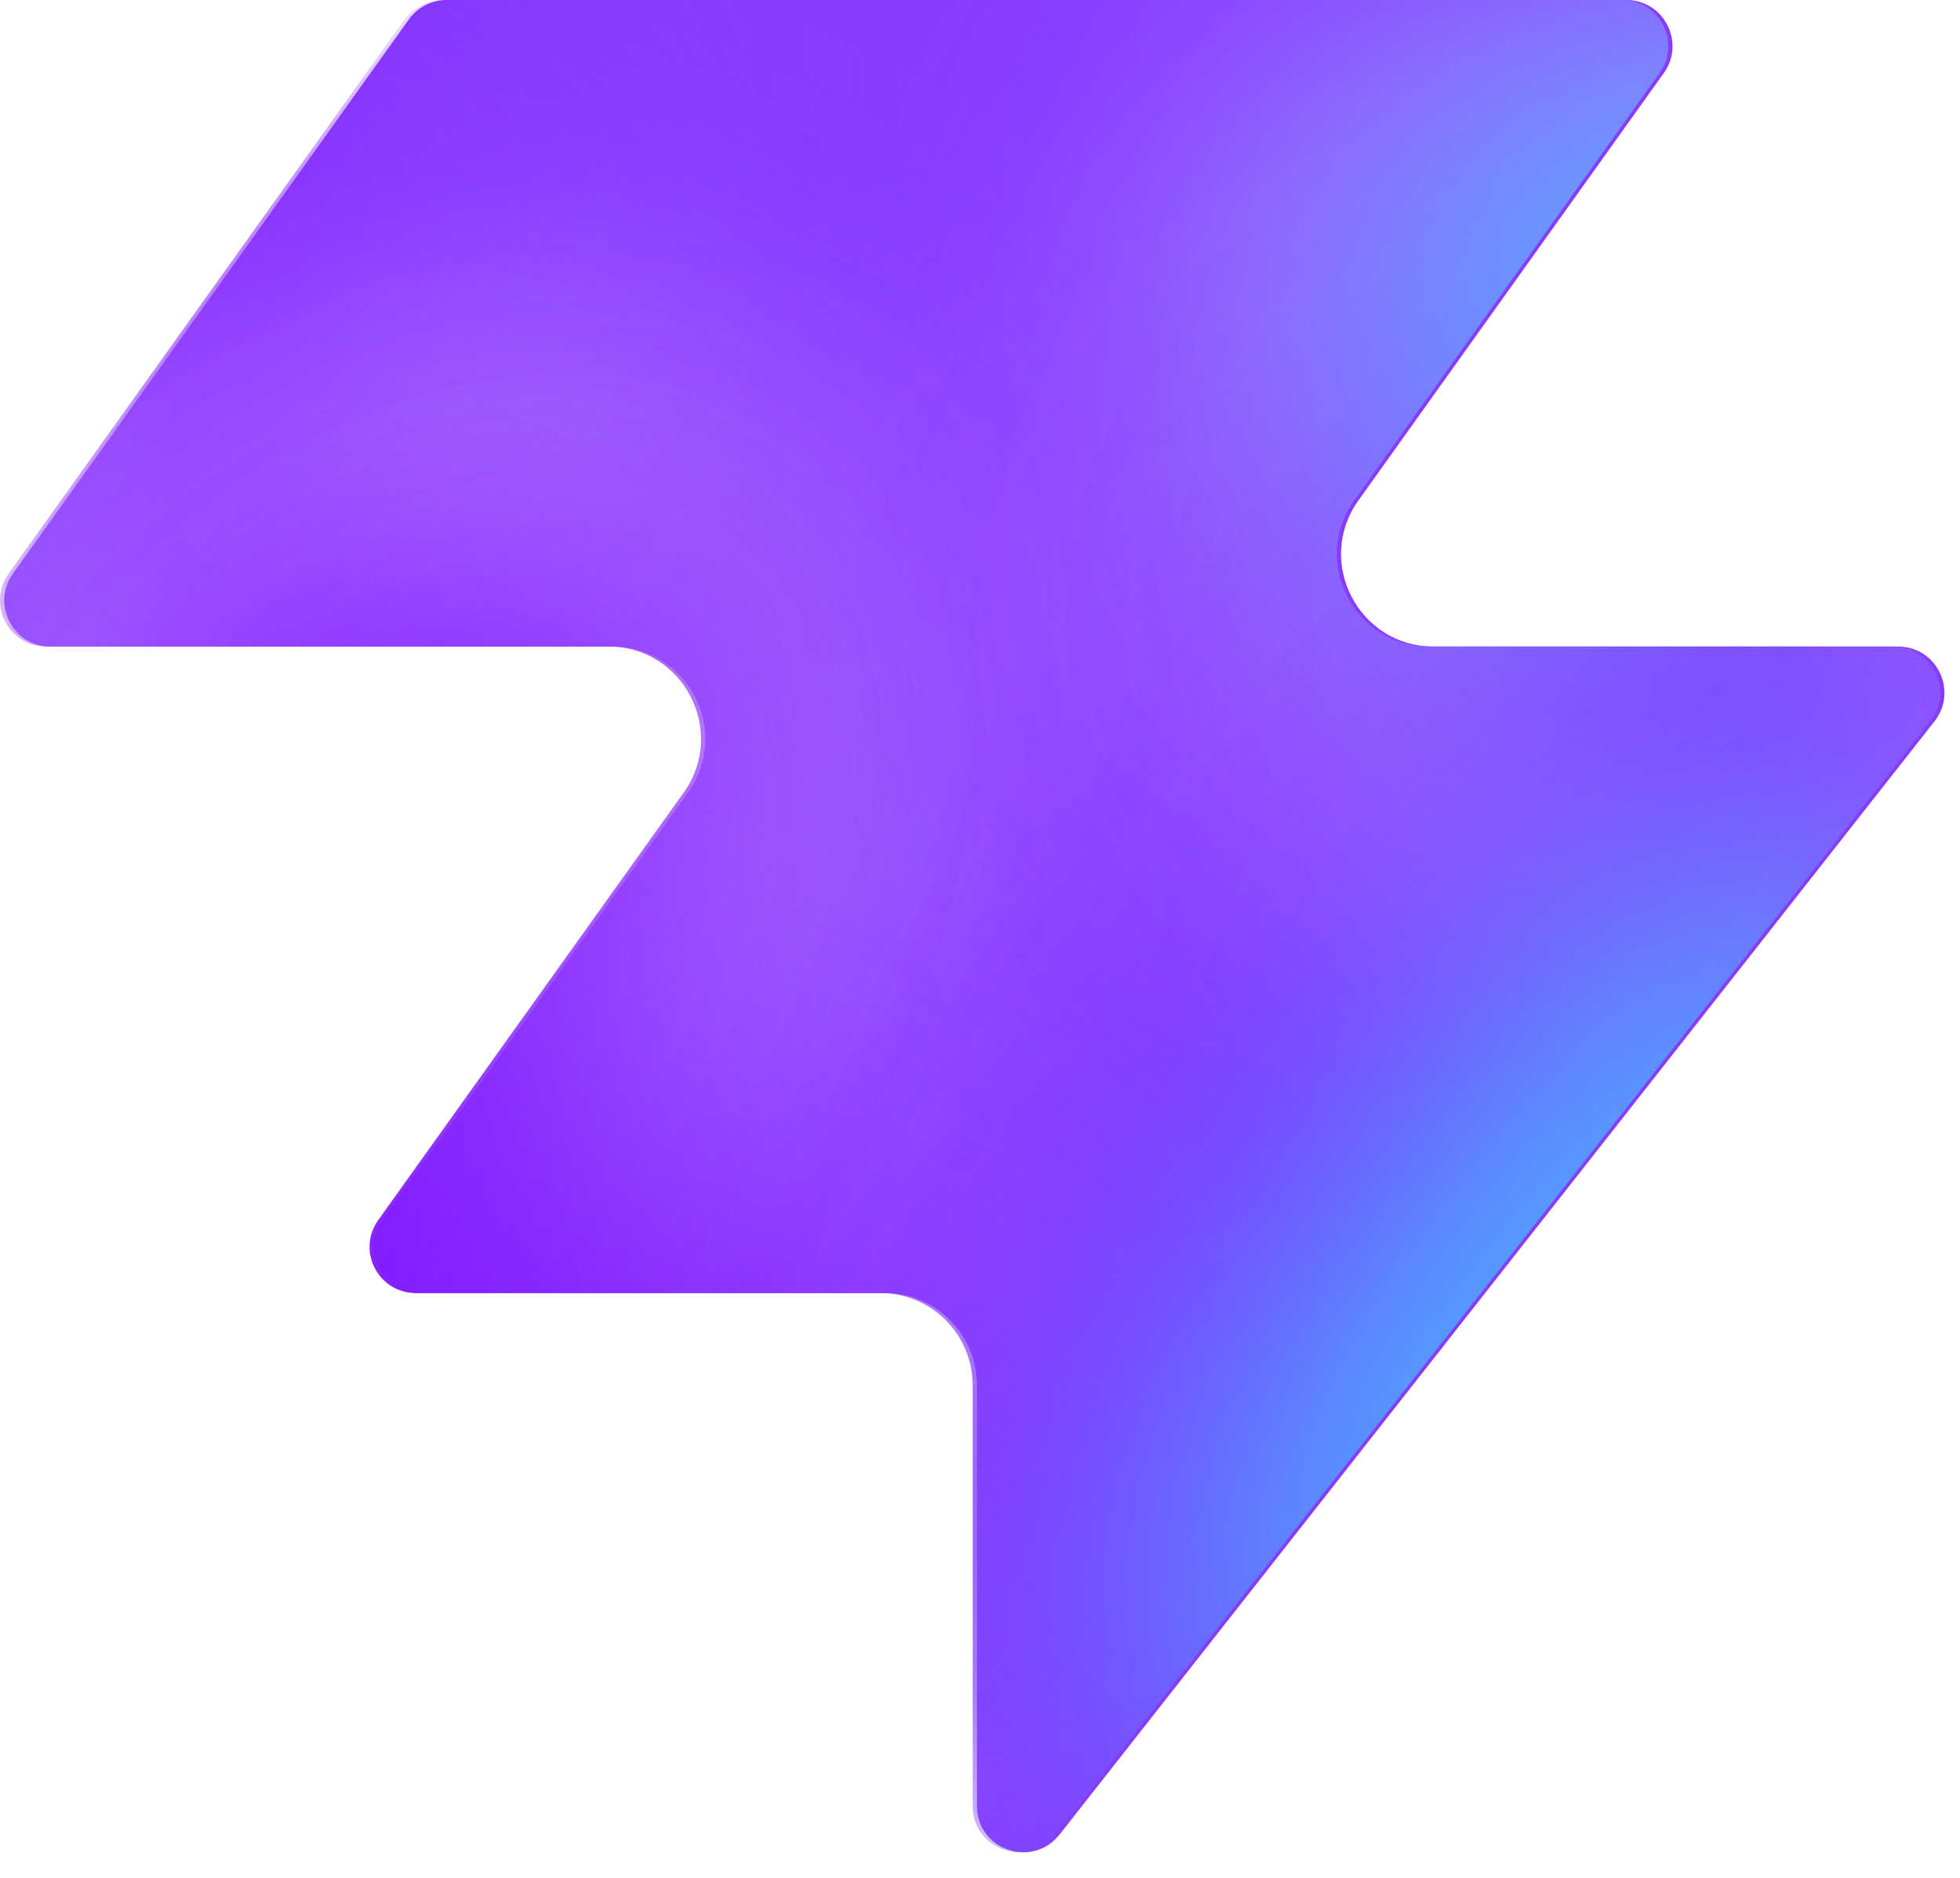
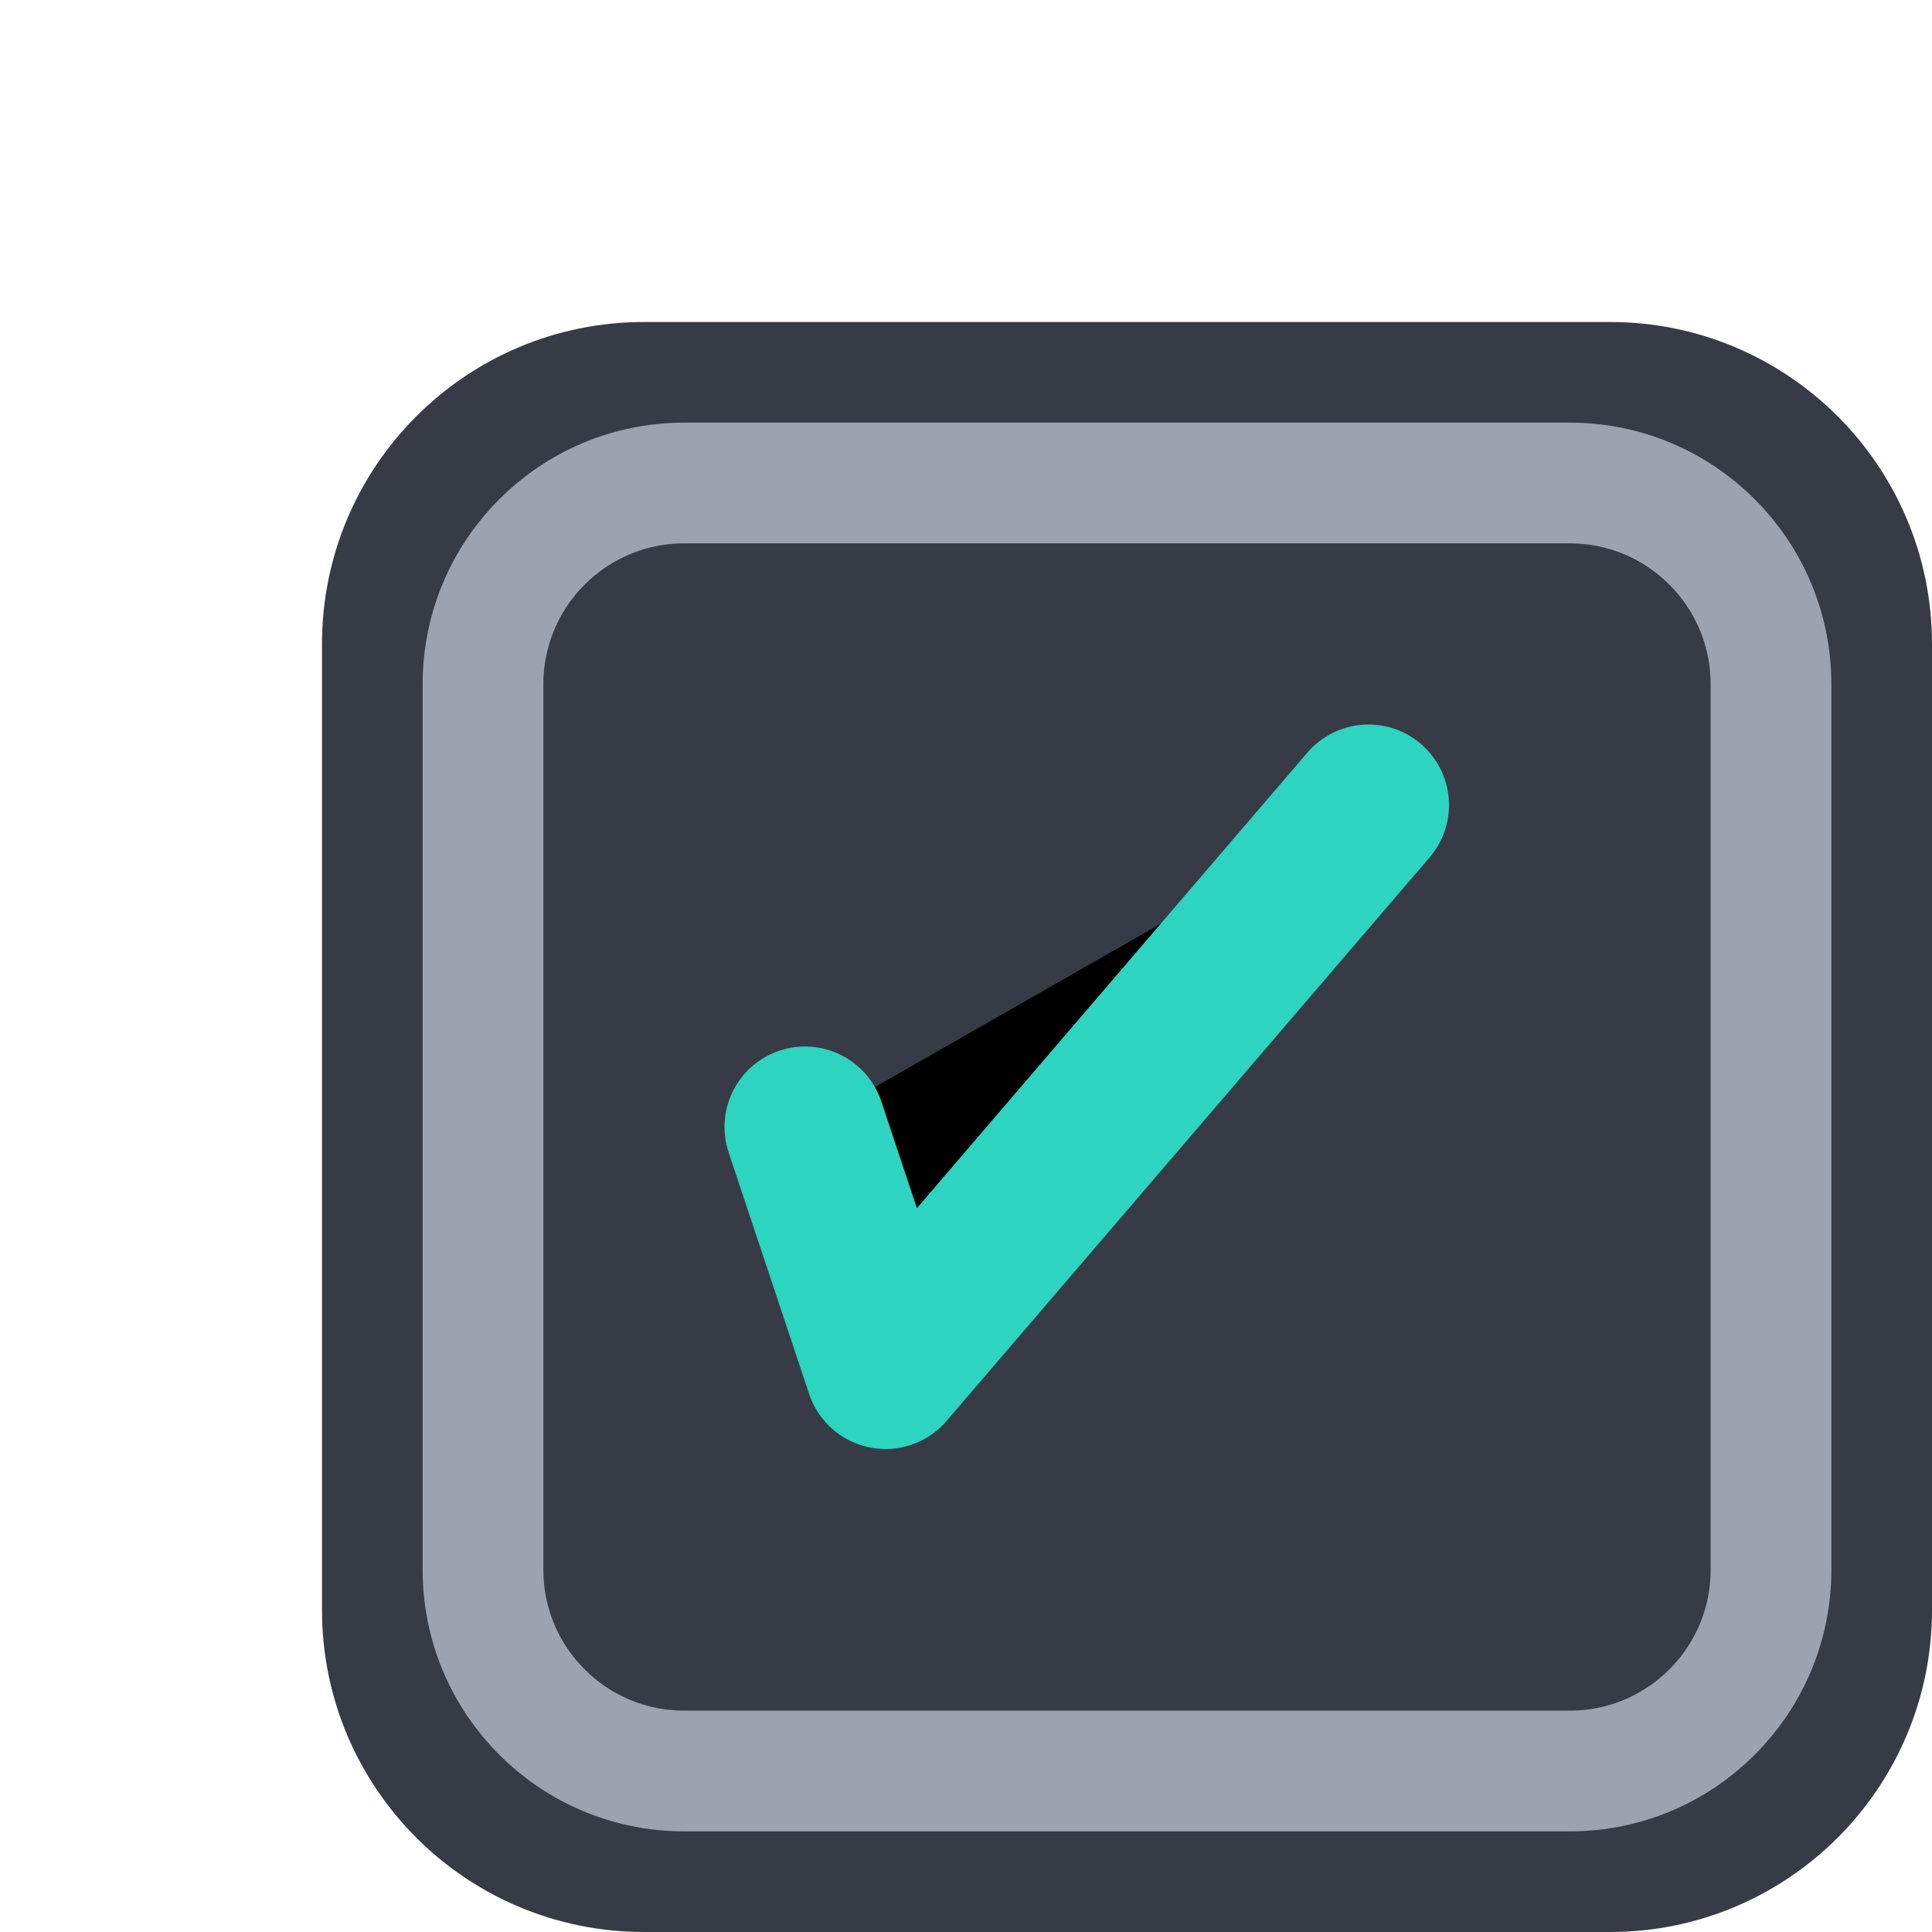
- <svg xmlns="http://www.w3.org/2000/svg" width="48" height="46" fill="none" viewBox="0 0 48 46">
-   <path fill="#863bff" d="M25.946 44.938c-.664.845-2.021.375-2.021-.698V33.937a2.26 2.26 0 0 0-2.262-2.262H10.287c-.92 0-1.456-1.04-.92-1.788l7.48-10.471c1.07-1.497 0-3.578-1.842-3.578H1.237c-.92 0-1.456-1.04-.92-1.788L10.013.474c.214-.297.556-.474.92-.474h28.894c.92 0 1.456 1.04.92 1.788l-7.48 10.471c-1.07 1.498 0 3.579 1.842 3.579h11.377c.943 0 1.473 1.088.89 1.83L25.947 44.94z" style="fill:#863bff;fill:color(display-p3 .525 .23 1);fill-opacity:1" />
-   <mask id="a" width="48" height="46" x="0" y="0" maskUnits="userSpaceOnUse" style="mask-type:alpha">
-     <path fill="#000" d="M25.842 44.938c-.664.844-2.021.375-2.021-.698V33.937a2.26 2.26 0 0 0-2.262-2.262H10.183c-.92 0-1.456-1.04-.92-1.788l7.48-10.471c1.07-1.498 0-3.579-1.842-3.579H1.133c-.92 0-1.456-1.04-.92-1.787L9.91.473c.214-.297.556-.474.92-.474h28.894c.92 0 1.456 1.04.92 1.788l-7.48 10.471c-1.07 1.498 0 3.578 1.842 3.578h11.377c.943 0 1.473 1.088.89 1.832L25.843 44.94z" style="fill:#000;fill-opacity:1" />
-   </mask>
-   <g mask="url(#a)">
-     <g filter="url(#b)">
-       <ellipse cx="5.508" cy="14.704" fill="#ede6ff" rx="5.508" ry="14.704" style="fill:#ede6ff;fill:color(display-p3 .927 .903 1);fill-opacity:1" transform="matrix(.00324 1 1 -.00324 -4.47 31.516)" />
-     </g>
-     <g filter="url(#c)">
-       <ellipse cx="10.399" cy="29.851" fill="#ede6ff" rx="10.399" ry="29.851" style="fill:#ede6ff;fill:color(display-p3 .927 .903 1);fill-opacity:1" transform="matrix(.00324 1 1 -.00324 -39.328 7.883)" />
-     </g>
-     <g filter="url(#d)">
-       <ellipse cx="5.508" cy="30.487" fill="#7e14ff" rx="5.508" ry="30.487" style="fill:#7e14ff;fill:color(display-p3 .492 .077 1);fill-opacity:1" transform="rotate(89.814 -25.913 -14.639)scale(1 -1)" />
-     </g>
-     <g filter="url(#e)">
-       <ellipse cx="5.508" cy="30.599" fill="#7e14ff" rx="5.508" ry="30.599" style="fill:#7e14ff;fill:color(display-p3 .492 .077 1);fill-opacity:1" transform="rotate(89.814 -32.644 -3.334)scale(1 -1)" />
-     </g>
-     <g filter="url(#f)">
-       <ellipse cx="5.508" cy="30.599" fill="#7e14ff" rx="5.508" ry="30.599" style="fill:#7e14ff;fill:color(display-p3 .492 .077 1);fill-opacity:1" transform="matrix(.00324 1 1 -.00324 -34.34 30.47)" />
-     </g>
-     <g filter="url(#g)">
-       <ellipse cx="14.072" cy="22.078" fill="#ede6ff" rx="14.072" ry="22.078" style="fill:#ede6ff;fill:color(display-p3 .927 .903 1);fill-opacity:1" transform="rotate(93.35 24.506 48.493)scale(-1 1)" />
-     </g>
-     <g filter="url(#h)">
-       <ellipse cx="3.47" cy="21.501" fill="#7e14ff" rx="3.47" ry="21.501" style="fill:#7e14ff;fill:color(display-p3 .492 .077 1);fill-opacity:1" transform="rotate(89.009 28.708 47.59)scale(-1 1)" />
-     </g>
-     <g filter="url(#i)">
-       <ellipse cx="3.47" cy="21.501" fill="#7e14ff" rx="3.47" ry="21.501" style="fill:#7e14ff;fill:color(display-p3 .492 .077 1);fill-opacity:1" transform="rotate(89.009 28.708 47.59)scale(-1 1)" />
-     </g>
-     <g filter="url(#j)">
-       <ellipse cx=".387" cy="8.972" fill="#7e14ff" rx="4.407" ry="29.108" style="fill:#7e14ff;fill:color(display-p3 .492 .077 1);fill-opacity:1" transform="rotate(39.51 .387 8.972)" />
-     </g>
-     <g filter="url(#k)">
-       <ellipse cx="47.523" cy="-6.092" fill="#7e14ff" rx="4.407" ry="29.108" style="fill:#7e14ff;fill:color(display-p3 .492 .077 1);fill-opacity:1" transform="rotate(37.892 47.523 -6.092)" />
-     </g>
-     <g filter="url(#l)">
-       <ellipse cx="41.412" cy="6.333" fill="#47bfff" rx="5.971" ry="9.665" style="fill:#47bfff;fill:color(display-p3 .28 .748 1);fill-opacity:1" transform="rotate(37.892 41.412 6.333)" />
-     </g>
-     <g filter="url(#m)">
-       <ellipse cx="-1.879" cy="38.332" fill="#7e14ff" rx="4.407" ry="29.108" style="fill:#7e14ff;fill:color(display-p3 .492 .077 1);fill-opacity:1" transform="rotate(37.892 -1.88 38.332)" />
-     </g>
-     <g filter="url(#n)">
-       <ellipse cx="-1.879" cy="38.332" fill="#7e14ff" rx="4.407" ry="29.108" style="fill:#7e14ff;fill:color(display-p3 .492 .077 1);fill-opacity:1" transform="rotate(37.892 -1.88 38.332)" />
-     </g>
-     <g filter="url(#o)">
-       <ellipse cx="35.651" cy="29.907" fill="#7e14ff" rx="4.407" ry="29.108" style="fill:#7e14ff;fill:color(display-p3 .492 .077 1);fill-opacity:1" transform="rotate(37.892 35.651 29.907)" />
-     </g>
-     <g filter="url(#p)">
-       <ellipse cx="38.418" cy="32.4" fill="#47bfff" rx="5.971" ry="15.297" style="fill:#47bfff;fill:color(display-p3 .28 .748 1);fill-opacity:1" transform="rotate(37.892 38.418 32.4)" />
-     </g>
-   </g>
-   <defs>
-     <filter id="b" width="60.045" height="41.654" x="-19.77" y="16.149" color-interpolation-filters="sRGB" filterUnits="userSpaceOnUse">
-       <feFlood flood-opacity="0" result="BackgroundImageFix" />
-       <feBlend in="SourceGraphic" in2="BackgroundImageFix" result="shape" />
-       <feGaussianBlur result="effect1_foregroundBlur_2002_17158" stdDeviation="7.659" />
-     </filter>
-     <filter id="c" width="90.34" height="51.437" x="-54.613" y="-7.533" color-interpolation-filters="sRGB" filterUnits="userSpaceOnUse">
-       <feFlood flood-opacity="0" result="BackgroundImageFix" />
-       <feBlend in="SourceGraphic" in2="BackgroundImageFix" result="shape" />
-       <feGaussianBlur result="effect1_foregroundBlur_2002_17158" stdDeviation="7.659" />
-     </filter>
-     <filter id="d" width="79.355" height="29.4" x="-49.64" y="2.03" color-interpolation-filters="sRGB" filterUnits="userSpaceOnUse">
-       <feFlood flood-opacity="0" result="BackgroundImageFix" />
-       <feBlend in="SourceGraphic" in2="BackgroundImageFix" result="shape" />
-       <feGaussianBlur result="effect1_foregroundBlur_2002_17158" stdDeviation="4.596" />
-     </filter>
-     <filter id="e" width="79.579" height="29.4" x="-45.045" y="20.029" color-interpolation-filters="sRGB" filterUnits="userSpaceOnUse">
-       <feFlood flood-opacity="0" result="BackgroundImageFix" />
-       <feBlend in="SourceGraphic" in2="BackgroundImageFix" result="shape" />
-       <feGaussianBlur result="effect1_foregroundBlur_2002_17158" stdDeviation="4.596" />
-     </filter>
-     <filter id="f" width="79.579" height="29.4" x="-43.513" y="21.178" color-interpolation-filters="sRGB" filterUnits="userSpaceOnUse">
-       <feFlood flood-opacity="0" result="BackgroundImageFix" />
-       <feBlend in="SourceGraphic" in2="BackgroundImageFix" result="shape" />
-       <feGaussianBlur result="effect1_foregroundBlur_2002_17158" stdDeviation="4.596" />
-     </filter>
-     <filter id="g" width="74.749" height="58.852" x="15.756" y="-17.901" color-interpolation-filters="sRGB" filterUnits="userSpaceOnUse">
-       <feFlood flood-opacity="0" result="BackgroundImageFix" />
-       <feBlend in="SourceGraphic" in2="BackgroundImageFix" result="shape" />
-       <feGaussianBlur result="effect1_foregroundBlur_2002_17158" stdDeviation="7.659" />
-     </filter>
-     <filter id="h" width="61.377" height="25.362" x="23.548" y="2.284" color-interpolation-filters="sRGB" filterUnits="userSpaceOnUse">
-       <feFlood flood-opacity="0" result="BackgroundImageFix" />
-       <feBlend in="SourceGraphic" in2="BackgroundImageFix" result="shape" />
-       <feGaussianBlur result="effect1_foregroundBlur_2002_17158" stdDeviation="4.596" />
-     </filter>
-     <filter id="i" width="61.377" height="25.362" x="23.548" y="2.284" color-interpolation-filters="sRGB" filterUnits="userSpaceOnUse">
-       <feFlood flood-opacity="0" result="BackgroundImageFix" />
-       <feBlend in="SourceGraphic" in2="BackgroundImageFix" result="shape" />
-       <feGaussianBlur result="effect1_foregroundBlur_2002_17158" stdDeviation="4.596" />
-     </filter>
-     <filter id="j" width="56.045" height="63.649" x="-27.636" y="-22.853" color-interpolation-filters="sRGB" filterUnits="userSpaceOnUse">
-       <feFlood flood-opacity="0" result="BackgroundImageFix" />
-       <feBlend in="SourceGraphic" in2="BackgroundImageFix" result="shape" />
-       <feGaussianBlur result="effect1_foregroundBlur_2002_17158" stdDeviation="4.596" />
-     </filter>
-     <filter id="k" width="54.814" height="64.646" x="20.116" y="-38.415" color-interpolation-filters="sRGB" filterUnits="userSpaceOnUse">
-       <feFlood flood-opacity="0" result="BackgroundImageFix" />
-       <feBlend in="SourceGraphic" in2="BackgroundImageFix" result="shape" />
-       <feGaussianBlur result="effect1_foregroundBlur_2002_17158" stdDeviation="4.596" />
-     </filter>
-     <filter id="l" width="33.541" height="35.313" x="24.641" y="-11.323" color-interpolation-filters="sRGB" filterUnits="userSpaceOnUse">
-       <feFlood flood-opacity="0" result="BackgroundImageFix" />
-       <feBlend in="SourceGraphic" in2="BackgroundImageFix" result="shape" />
-       <feGaussianBlur result="effect1_foregroundBlur_2002_17158" stdDeviation="4.596" />
-     </filter>
-     <filter id="m" width="54.814" height="64.646" x="-29.286" y="6.009" color-interpolation-filters="sRGB" filterUnits="userSpaceOnUse">
-       <feFlood flood-opacity="0" result="BackgroundImageFix" />
-       <feBlend in="SourceGraphic" in2="BackgroundImageFix" result="shape" />
-       <feGaussianBlur result="effect1_foregroundBlur_2002_17158" stdDeviation="4.596" />
-     </filter>
-     <filter id="n" width="54.814" height="64.646" x="-29.286" y="6.009" color-interpolation-filters="sRGB" filterUnits="userSpaceOnUse">
-       <feFlood flood-opacity="0" result="BackgroundImageFix" />
-       <feBlend in="SourceGraphic" in2="BackgroundImageFix" result="shape" />
-       <feGaussianBlur result="effect1_foregroundBlur_2002_17158" stdDeviation="4.596" />
-     </filter>
-     <filter id="o" width="54.814" height="64.646" x="8.244" y="-2.416" color-interpolation-filters="sRGB" filterUnits="userSpaceOnUse">
-       <feFlood flood-opacity="0" result="BackgroundImageFix" />
-       <feBlend in="SourceGraphic" in2="BackgroundImageFix" result="shape" />
-       <feGaussianBlur result="effect1_foregroundBlur_2002_17158" stdDeviation="4.596" />
-     </filter>
-     <filter id="p" width="39.409" height="43.623" x="18.713" y="10.588" color-interpolation-filters="sRGB" filterUnits="userSpaceOnUse">
-       <feFlood flood-opacity="0" result="BackgroundImageFix" />
-       <feBlend in="SourceGraphic" in2="BackgroundImageFix" result="shape" />
-       <feGaussianBlur result="effect1_foregroundBlur_2002_17158" stdDeviation="4.596" />
-     </filter>
-   </defs>
+ <svg xmlns="http://www.w3.org/2000/svg" viewBox="0 0 48 48">
+   <rect x="8" y="8" width="40" height="40" rx="8" fill="#363b46" />
+   <rect x="12" y="12" width="32" height="32" rx="5" stroke="#9CA3AF" stroke-width="3" fill="none" />
+   <path d="M20 28 L22 34 L34 20" stroke="#2DD4BF" stroke-width="4" stroke-linecap="round" stroke-linejoin="round" />
</svg>
